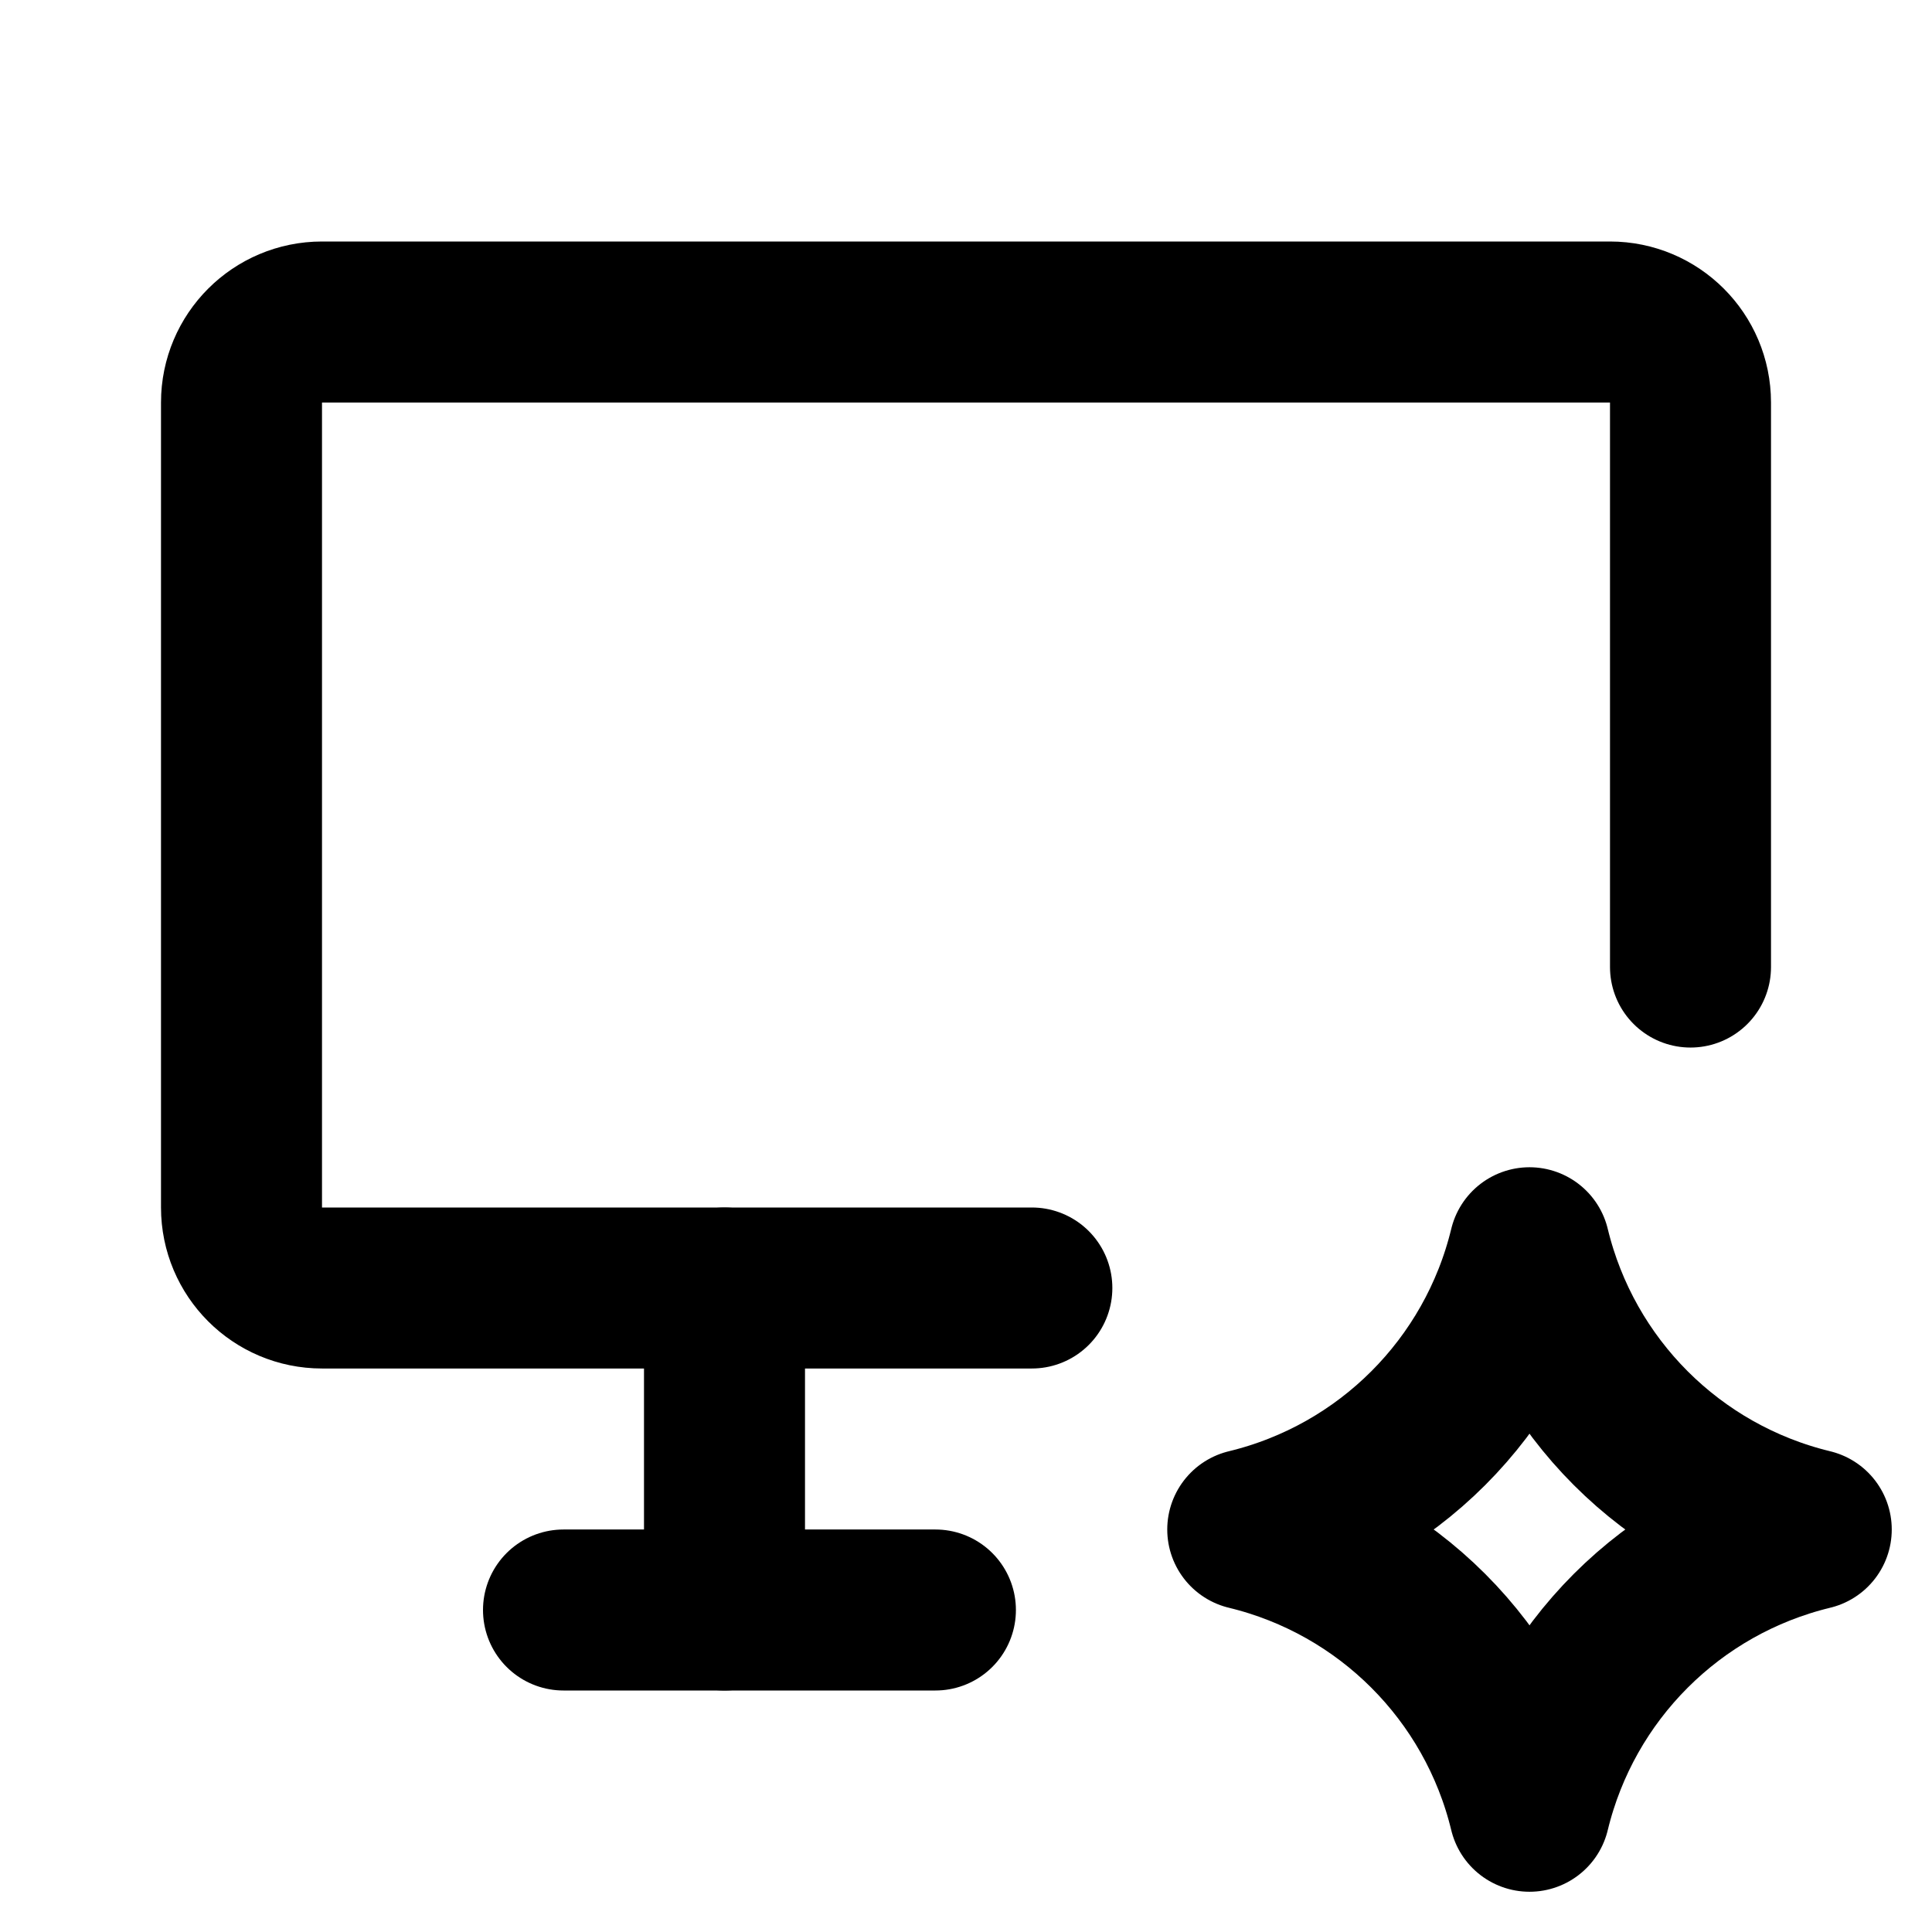
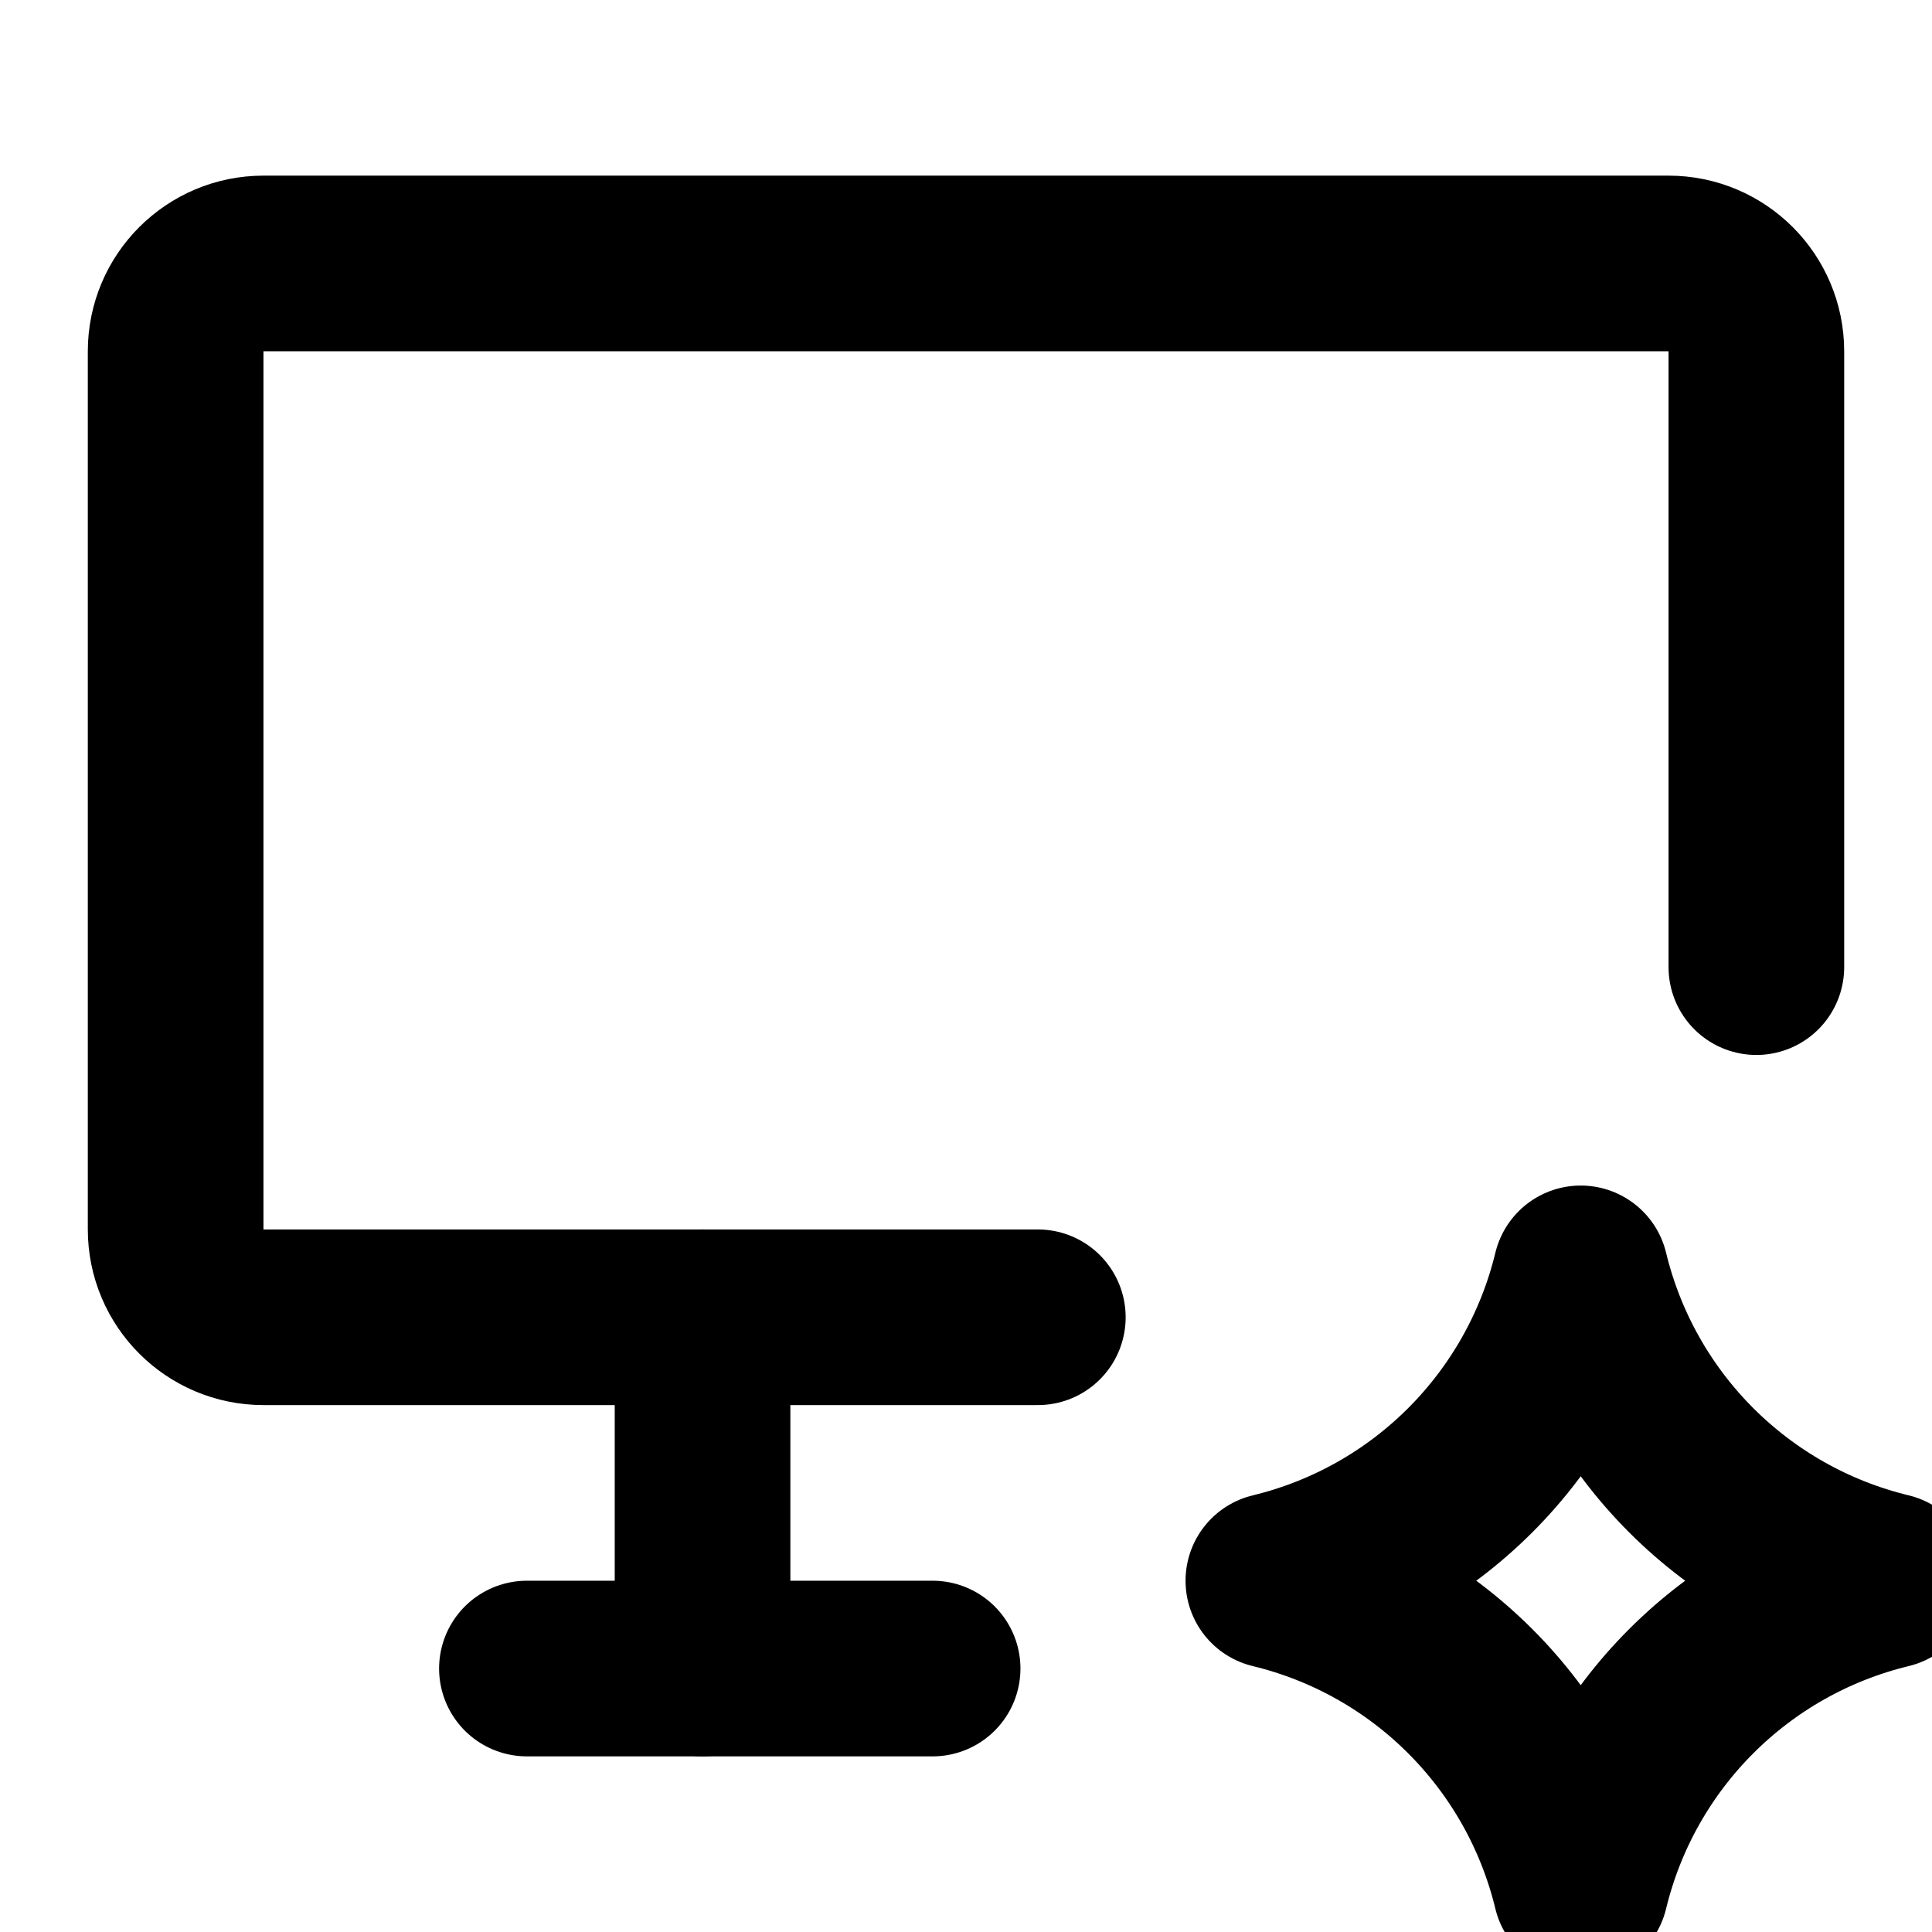
- <svg xmlns="http://www.w3.org/2000/svg" width="24" height="24" viewBox="0 0 24 24" fill="none" stroke="currentColor" stroke-width="2" stroke-linecap="round" stroke-linejoin="round">
+ <svg xmlns="http://www.w3.org/2000/svg" width="24" height="24" viewBox="1 1 22 22" fill="none" stroke="currentColor" stroke-width="2" stroke-linecap="round" stroke-linejoin="round">
  <path d="M12.818 16h-8.818c-.552 0 -1 -.448 -1 -1v-10c0 -.552 .448 -1 1 -1h16c.552 0 1 .448 1 1v7.013" />
  <path d="M7 20h4.62" />
  <path d="M9 16v4" />
  <path d="M19 22.5a4.75 4.75 0 0 1 3.5 -3.5a4.75 4.75 0 0 1 -3.5 -3.5a4.75 4.75 0 0 1 -3.5 3.5a4.75 4.75 0 0 1 3.5 3.5" />
</svg>
